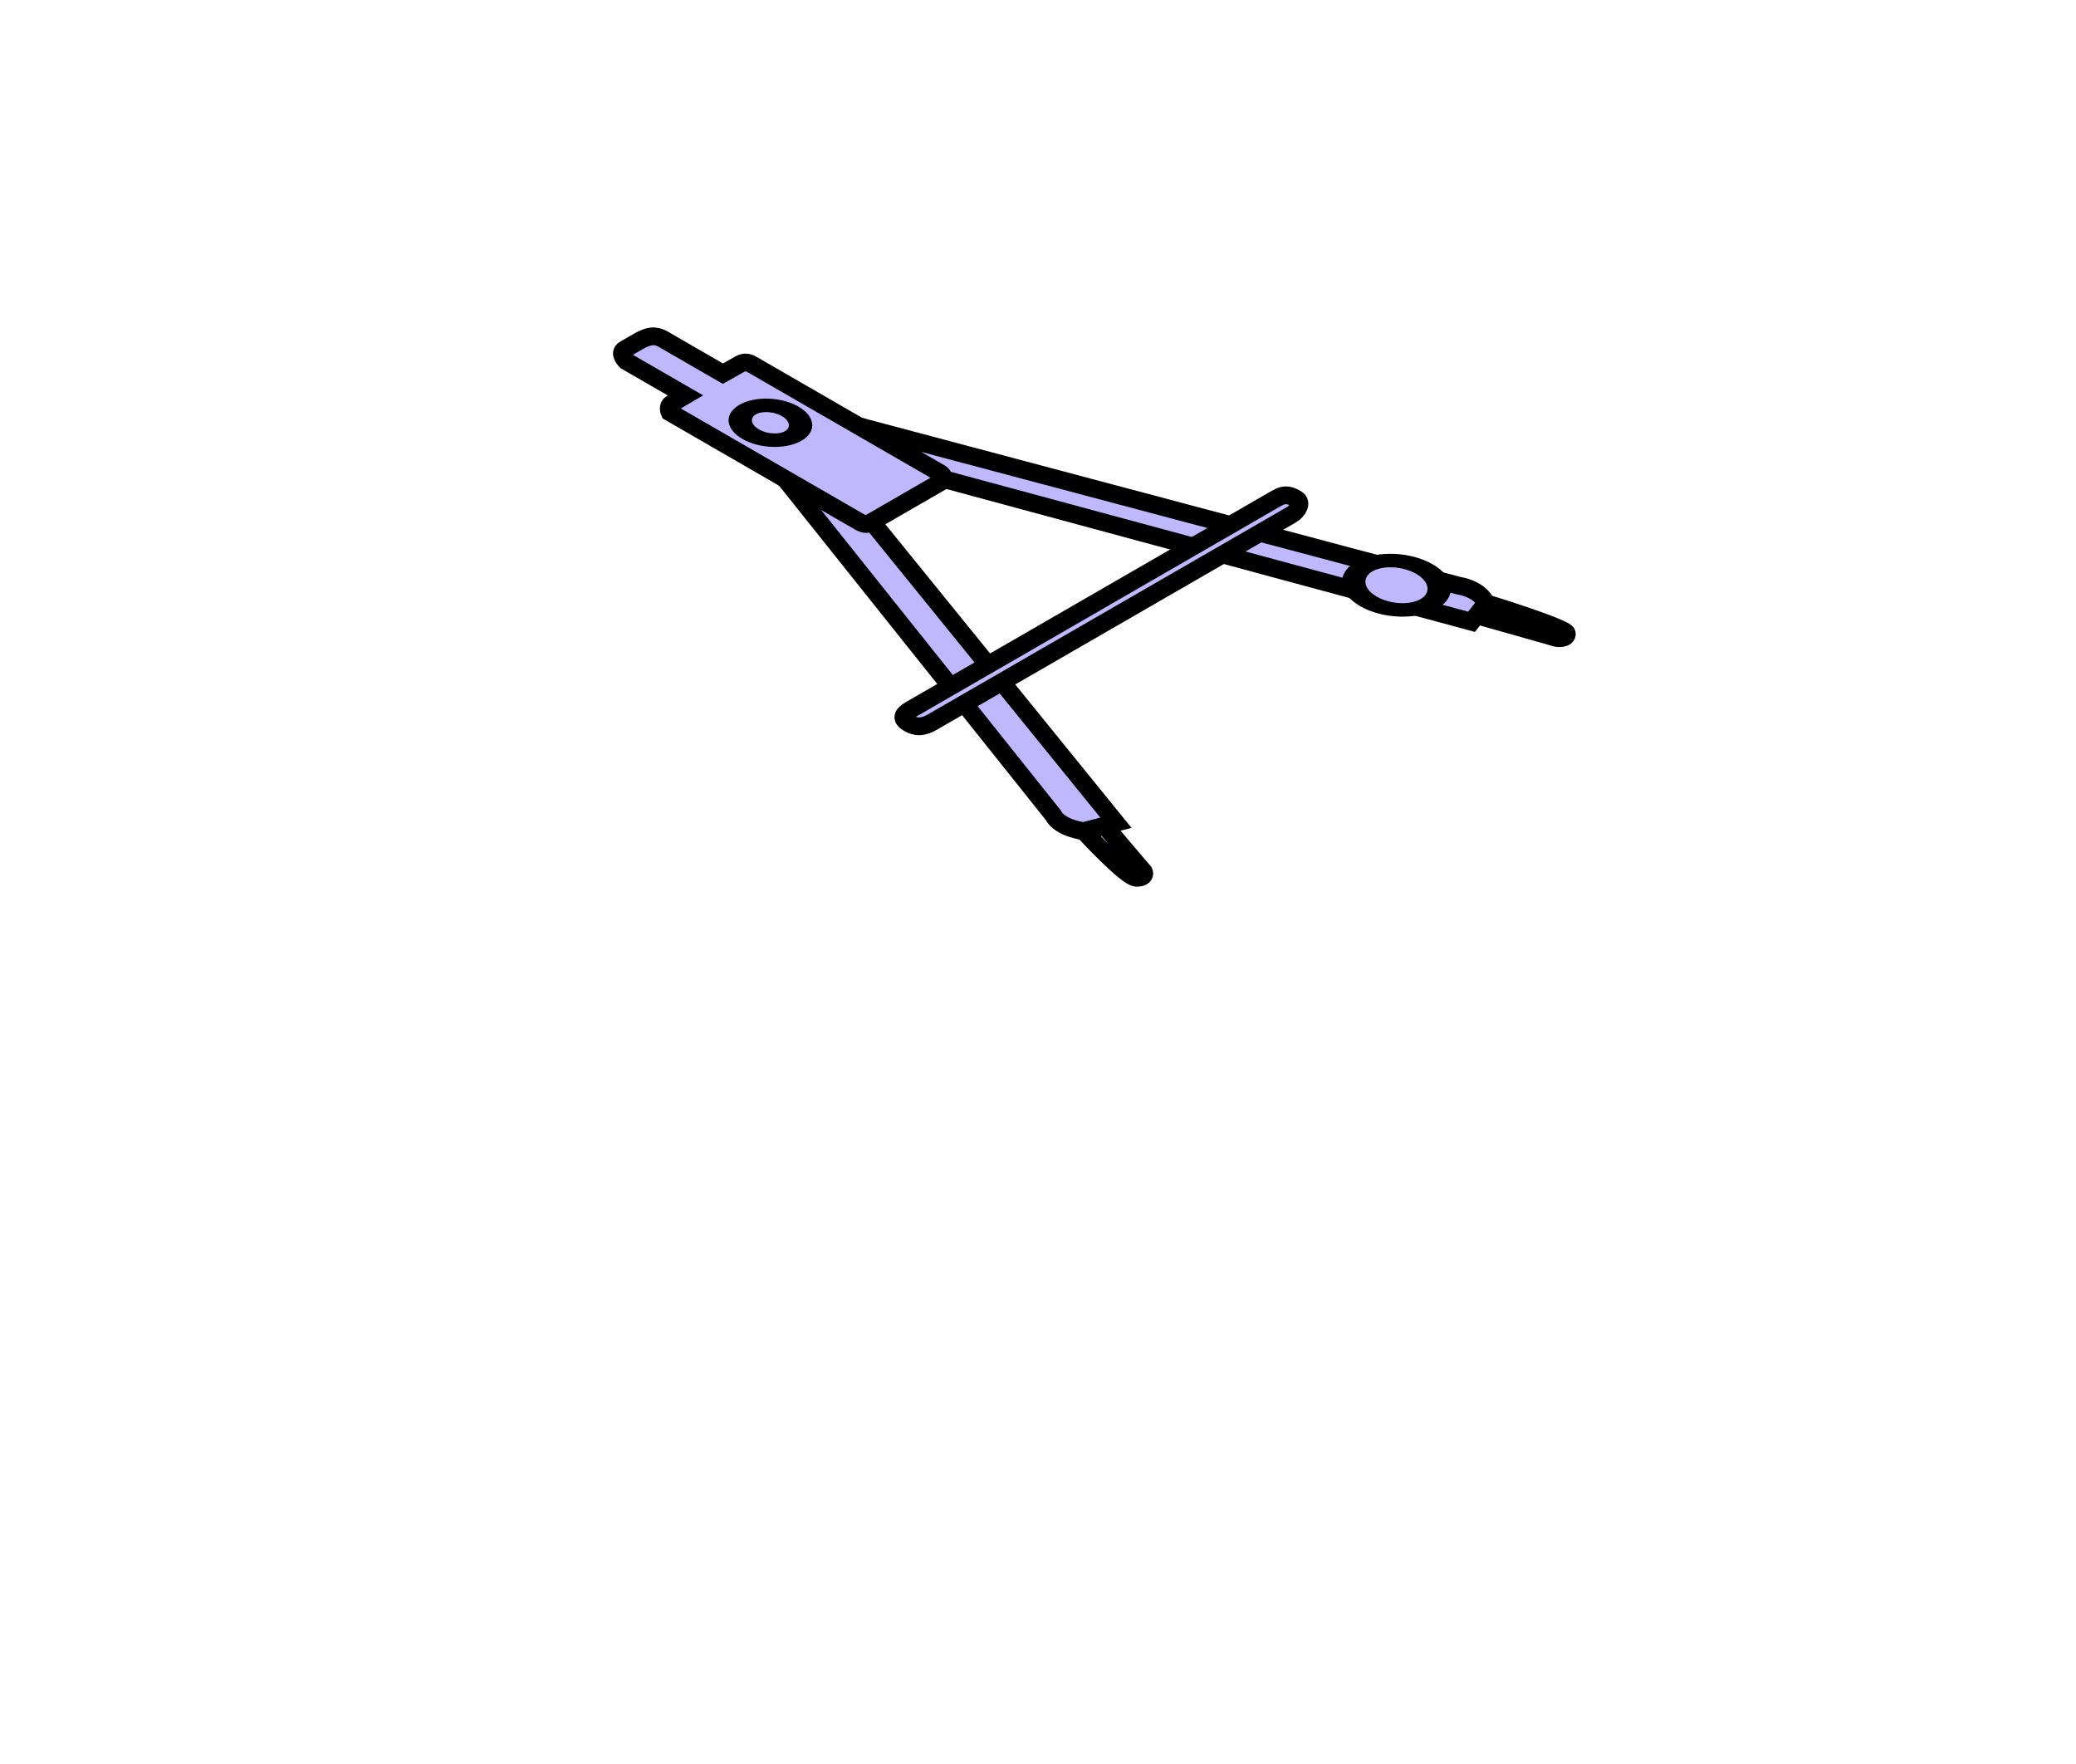
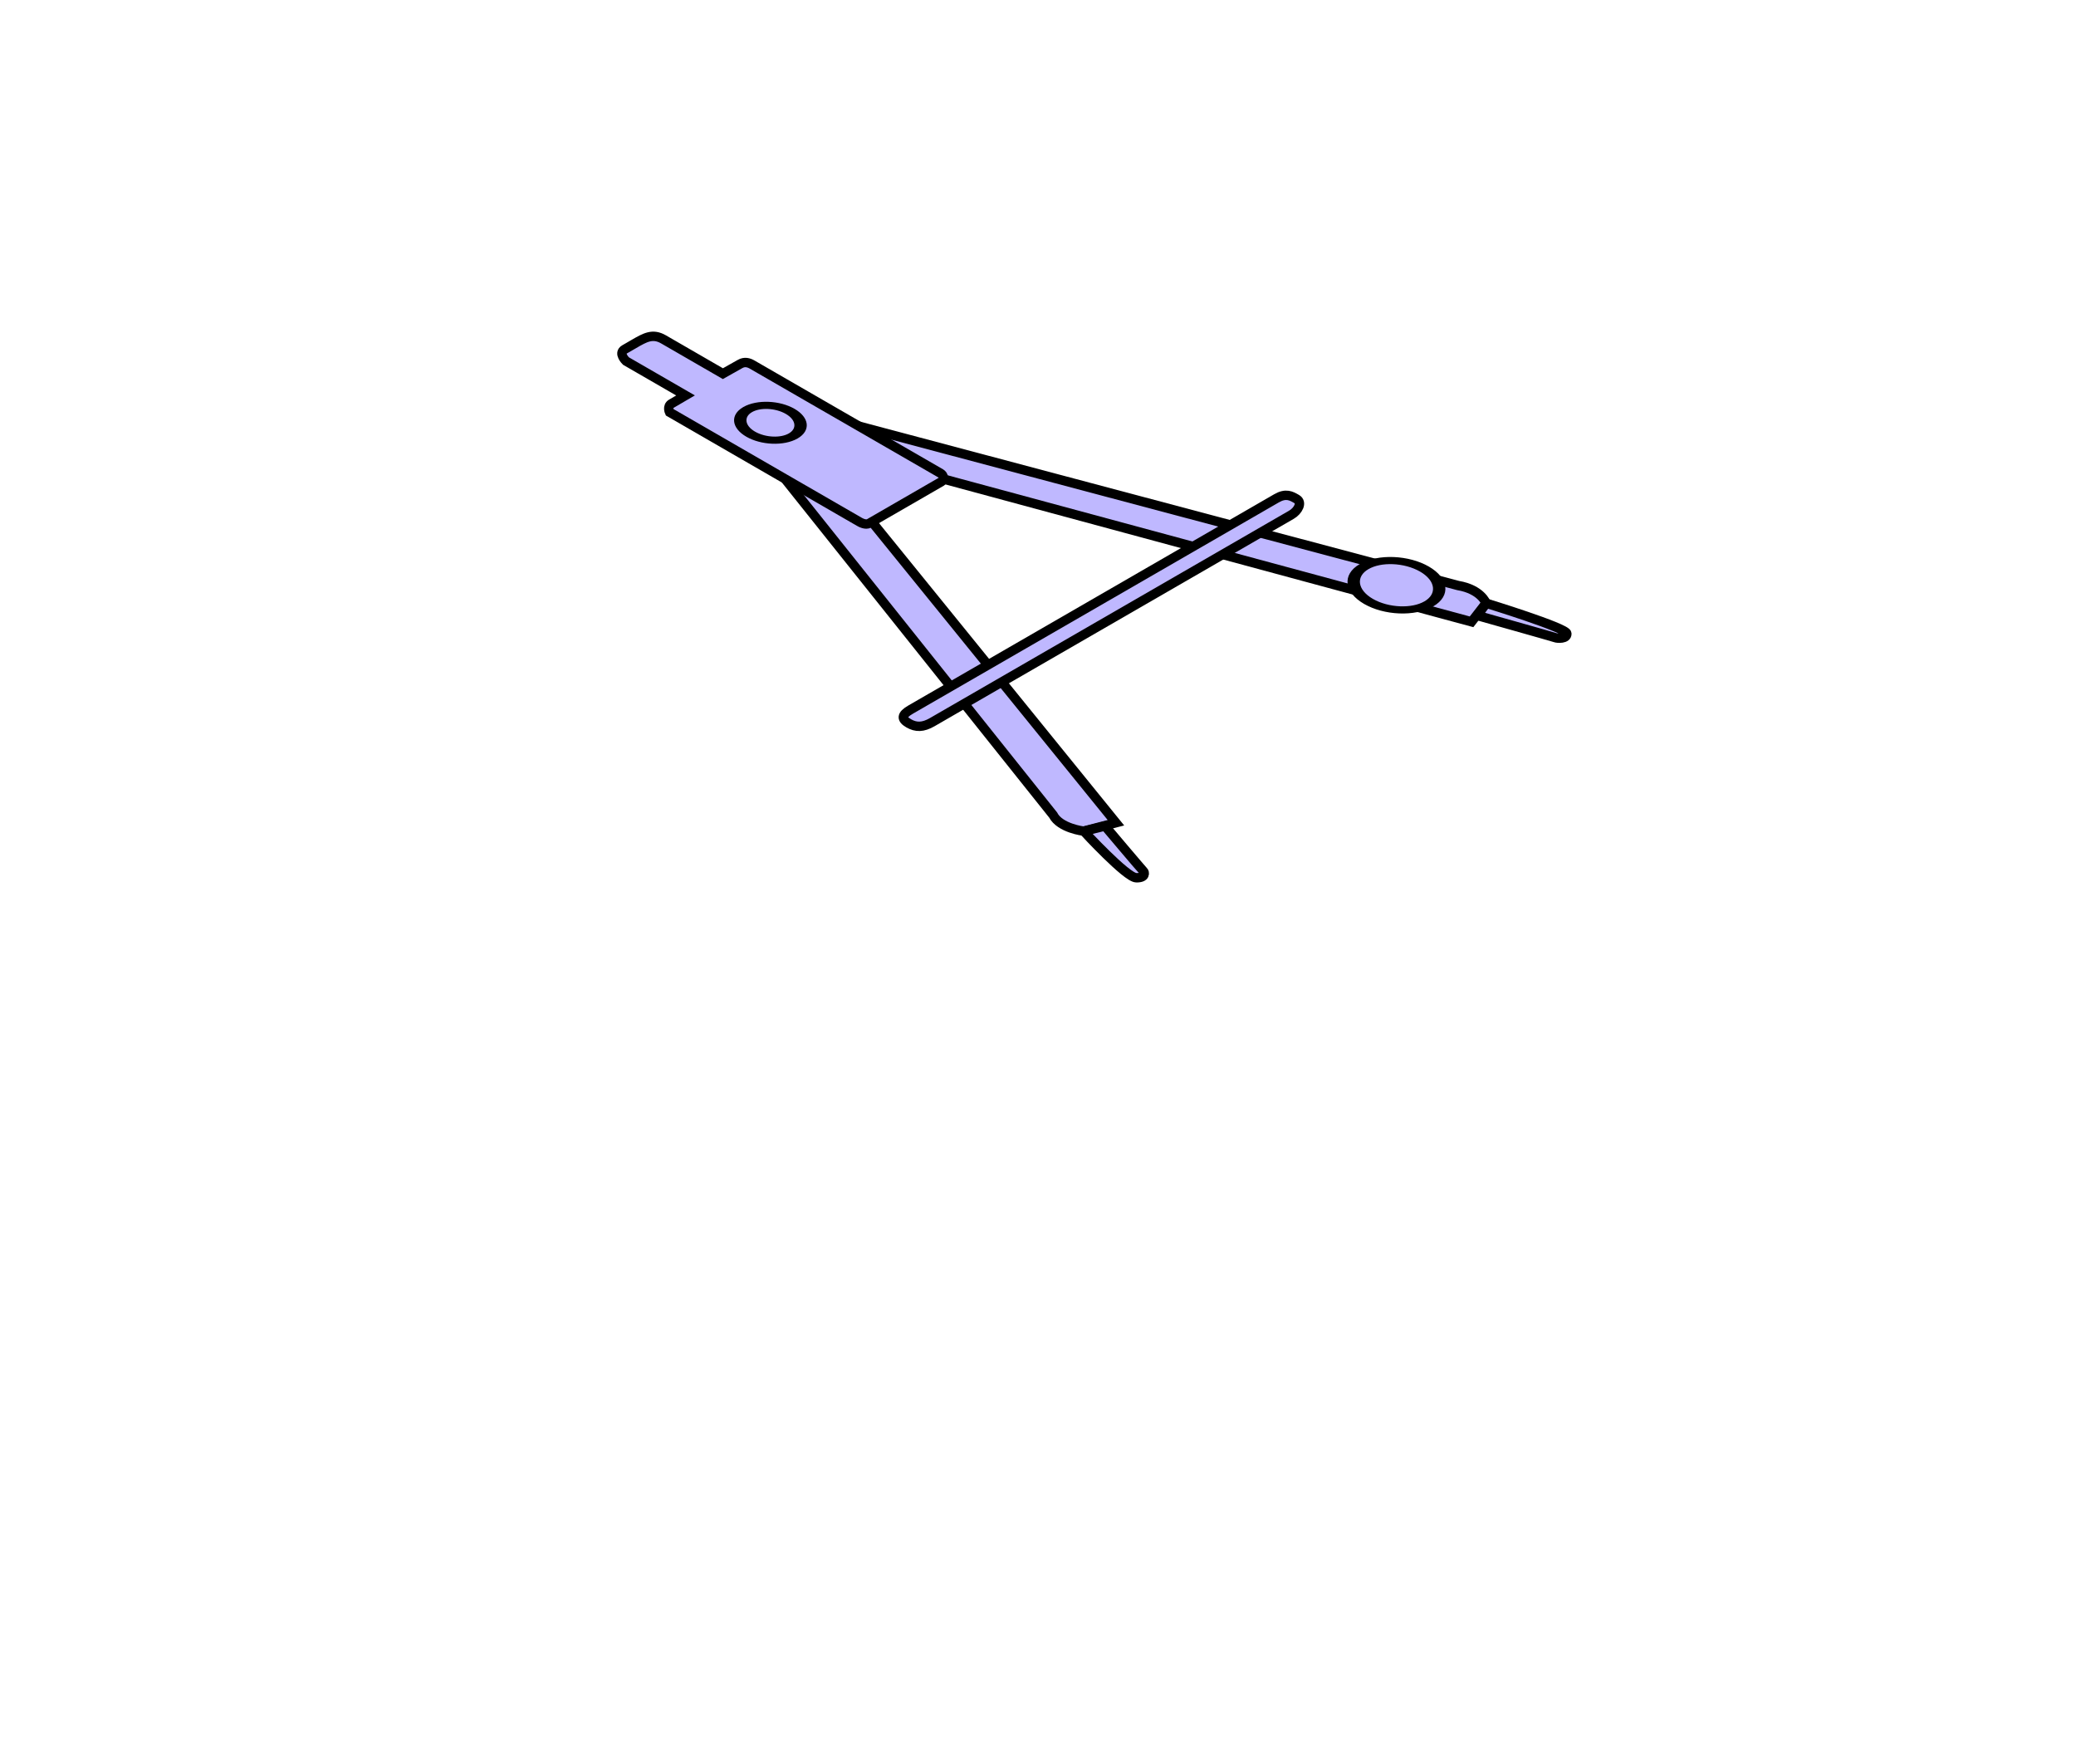
<svg xmlns="http://www.w3.org/2000/svg" width="116.914mm" height="99.296mm" viewBox="0 0 116.914 99.296" version="1.1" id="svg8">
  <defs id="defs2" />
  <g id="layer1" style="display:inline">
-     <path style="fill:#bfb8ff;stroke:#000000;stroke-width:1;stroke-linecap:butt;stroke-linejoin:miter;stroke-miterlimit:4;stroke-dasharray:none;stroke-opacity:1;fill-opacity:1" d="m 82.116,32.971 c 1.302,0.222 1.575,0.99 1.575,0.99 l -0.818,1.053 -29.809,-8.059 -5.149,-3.08 z" id="path879-1" />
-     <path style="fill:#bfb8ff;stroke:#000000;stroke-width:1;stroke-linecap:butt;stroke-linejoin:miter;stroke-miterlimit:4;stroke-dasharray:none;stroke-opacity:1;fill-opacity:1" d="m 83.707,33.97 c 0,0 4.508,1.383 4.533,1.702 0.024,0.319 -0.538,0.278 -0.65,0.235 -0.112,-0.044 -4.397,-1.249 -4.397,-1.249 z" id="path881-6" />
-     <path style="fill:#bfb8ff;stroke:#000000;stroke-width:1;stroke-linecap:butt;stroke-linejoin:miter;stroke-miterlimit:4;stroke-dasharray:none;stroke-opacity:1;fill-opacity:1" d="m 59.308,45.891 c 0.385,0.752 1.714,0.909 1.714,0.909 l 1.824,-0.472 -13.959,-17.21 -5.334,-2.973 z" id="path879" />
-     <path style="fill:#bfb8ff;stroke:#000000;stroke-width:1;stroke-linecap:butt;stroke-linejoin:miter;stroke-miterlimit:4;stroke-dasharray:none;stroke-opacity:1;fill-opacity:1" d="m 61.038,46.809 c 0,0 2.395,2.603 2.948,2.617 0.553,0.014 0.482,-0.311 0.407,-0.375 -0.076,-0.064 -2.164,-2.539 -2.164,-2.539 z" id="path881" />
-     <ellipse style="fill:#bfb8ff;fill-opacity:1;fill-rule:evenodd;stroke:#000000;stroke-width:1.075;stroke-miterlimit:4;stroke-dasharray:none;stroke-opacity:1" id="path907" cx="12.451" cy="78.36" transform="matrix(0.8660254,-0.5,0.8660254,0.5,0,0)" rx="1.82" ry="2.102" />
-     <path style="fill:#bfb8ff;stroke:#000000;stroke-width:1;stroke-linecap:butt;stroke-linejoin:miter;stroke-miterlimit:4;stroke-dasharray:none;stroke-opacity:1;fill-opacity:1" d="m 51.284,39.957 c 0,0 20.076,-11.591 20.604,-11.896 0.528,-0.305 0.826,-0.145 1.144,0.044 0.318,0.19 0.084,0.656 -0.305,0.881 -0.389,0.225 -19.695,11.371 -20.223,11.676 -0.528,0.305 -0.92,0.304 -1.333,0.065 -0.413,-0.239 -0.416,-0.465 0.113,-0.77" id="path909" />
-     <path style="fill:#bfb8ff;stroke:#000000;stroke-width:1;stroke-linecap:butt;stroke-linejoin:miter;stroke-miterlimit:4;stroke-dasharray:none;stroke-opacity:1;fill-opacity:1" d="m 35.7,19.369 c 0,0 -0.153,0.088 -0.528,0.305 -0.376,0.217 0.082,0.657 0.082,0.657 l 3.355,1.937 c 0,0 -0.521,0.308 -0.789,0.459 -0.269,0.151 -0.113,0.484 -0.113,0.484 0,0 10.61,6.126 10.676,6.164 0.066,0.038 0.364,0.213 0.576,0.09 0.213,-0.123 3.911,-2.258 4.069,-2.349 0.158,-0.092 0.132,-0.358 -0.054,-0.462 -0.186,-0.104 -10.421,-6.013 -10.611,-6.123 -0.19,-0.11 -0.426,-0.185 -0.69,-0.032 -0.264,0.153 -0.962,0.542 -0.962,0.542 0,0 -2.734,-1.578 -3.344,-1.931 -0.61,-0.352 -1.033,-0.108 -1.667,0.258 z" id="path875" />
-     <ellipse style="fill:#bfb8ff;fill-opacity:1;fill-rule:evenodd;stroke:#000000;stroke-width:1.075;stroke-miterlimit:4;stroke-dasharray:none;stroke-opacity:1" id="path877" cx="1.244" cy="48.856" transform="matrix(0.8660254,-0.5,0.8660254,0.5,0,0)" rx="1.284" ry="1.483" />
+     <path style="fill:#bfb8ff;stroke:#000000;stroke-width:0.529;stroke-linecap:butt;stroke-linejoin:miter;stroke-miterlimit:4;stroke-dasharray:none;stroke-opacity:1;fill-opacity:1" d="m 82.116,32.971 c 1.302,0.222 1.575,0.99 1.575,0.99 l -0.818,1.053 -29.809,-8.059 -5.149,-3.08 z" id="path879-1" />
+     <path style="fill:#bfb8ff;stroke:#000000;stroke-width:0.529;stroke-linecap:butt;stroke-linejoin:miter;stroke-miterlimit:4;stroke-dasharray:none;stroke-opacity:1;fill-opacity:1" d="m 83.707,33.97 c 0,0 4.508,1.383 4.533,1.702 0.024,0.319 -0.538,0.278 -0.65,0.235 -0.112,-0.044 -4.397,-1.249 -4.397,-1.249 z" id="path881-6" />
+     <path style="fill:#bfb8ff;stroke:#000000;stroke-width:0.529;stroke-linecap:butt;stroke-linejoin:miter;stroke-miterlimit:4;stroke-dasharray:none;stroke-opacity:1;fill-opacity:1" d="m 59.308,45.891 c 0.385,0.752 1.714,0.909 1.714,0.909 l 1.824,-0.472 -13.959,-17.21 -5.334,-2.973 z" id="path879" />
+     <path style="fill:#bfb8ff;stroke:#000000;stroke-width:0.529;stroke-linecap:butt;stroke-linejoin:miter;stroke-miterlimit:4;stroke-dasharray:none;stroke-opacity:1;fill-opacity:1" d="m 61.038,46.809 c 0,0 2.395,2.603 2.948,2.617 0.553,0.014 0.482,-0.311 0.407,-0.375 -0.076,-0.064 -2.164,-2.539 -2.164,-2.539 z" id="path881" />
+     <ellipse style="fill:#bfb8ff;fill-opacity:1;fill-rule:evenodd;stroke:#000000;stroke-width:0.569;stroke-miterlimit:4;stroke-dasharray:none;stroke-opacity:1" id="path907" cx="12.451" cy="78.36" transform="matrix(0.8660254,-0.5,0.8660254,0.5,0,0)" rx="1.82" ry="2.102" />
+     <path style="fill:#bfb8ff;stroke:#000000;stroke-width:0.529;stroke-linecap:butt;stroke-linejoin:miter;stroke-miterlimit:4;stroke-dasharray:none;stroke-opacity:1;fill-opacity:1" d="m 51.284,39.957 c 0,0 20.076,-11.591 20.604,-11.896 0.528,-0.305 0.826,-0.145 1.144,0.044 0.318,0.19 0.084,0.656 -0.305,0.881 -0.389,0.225 -19.695,11.371 -20.223,11.676 -0.528,0.305 -0.92,0.304 -1.333,0.065 -0.413,-0.239 -0.416,-0.465 0.113,-0.77" id="path909" />
+     <path style="fill:#bfb8ff;stroke:#000000;stroke-width:0.529;stroke-linecap:butt;stroke-linejoin:miter;stroke-miterlimit:4;stroke-dasharray:none;stroke-opacity:1;fill-opacity:1" d="m 35.7,19.369 c 0,0 -0.153,0.088 -0.528,0.305 -0.376,0.217 0.082,0.657 0.082,0.657 l 3.355,1.937 c 0,0 -0.521,0.308 -0.789,0.459 -0.269,0.151 -0.113,0.484 -0.113,0.484 0,0 10.61,6.126 10.676,6.164 0.066,0.038 0.364,0.213 0.576,0.09 0.213,-0.123 3.911,-2.258 4.069,-2.349 0.158,-0.092 0.132,-0.358 -0.054,-0.462 -0.186,-0.104 -10.421,-6.013 -10.611,-6.123 -0.19,-0.11 -0.426,-0.185 -0.69,-0.032 -0.264,0.153 -0.962,0.542 -0.962,0.542 0,0 -2.734,-1.578 -3.344,-1.931 -0.61,-0.352 -1.033,-0.108 -1.667,0.258 z" id="path875" />
+     <ellipse style="fill:#bfb8ff;fill-opacity:1;fill-rule:evenodd;stroke:#000000;stroke-width:0.569;stroke-miterlimit:4;stroke-dasharray:none;stroke-opacity:1" id="path877" cx="1.244" cy="48.856" transform="matrix(0.8660254,-0.5,0.8660254,0.5,0,0)" rx="1.284" ry="1.483" />
  </g>
</svg>
